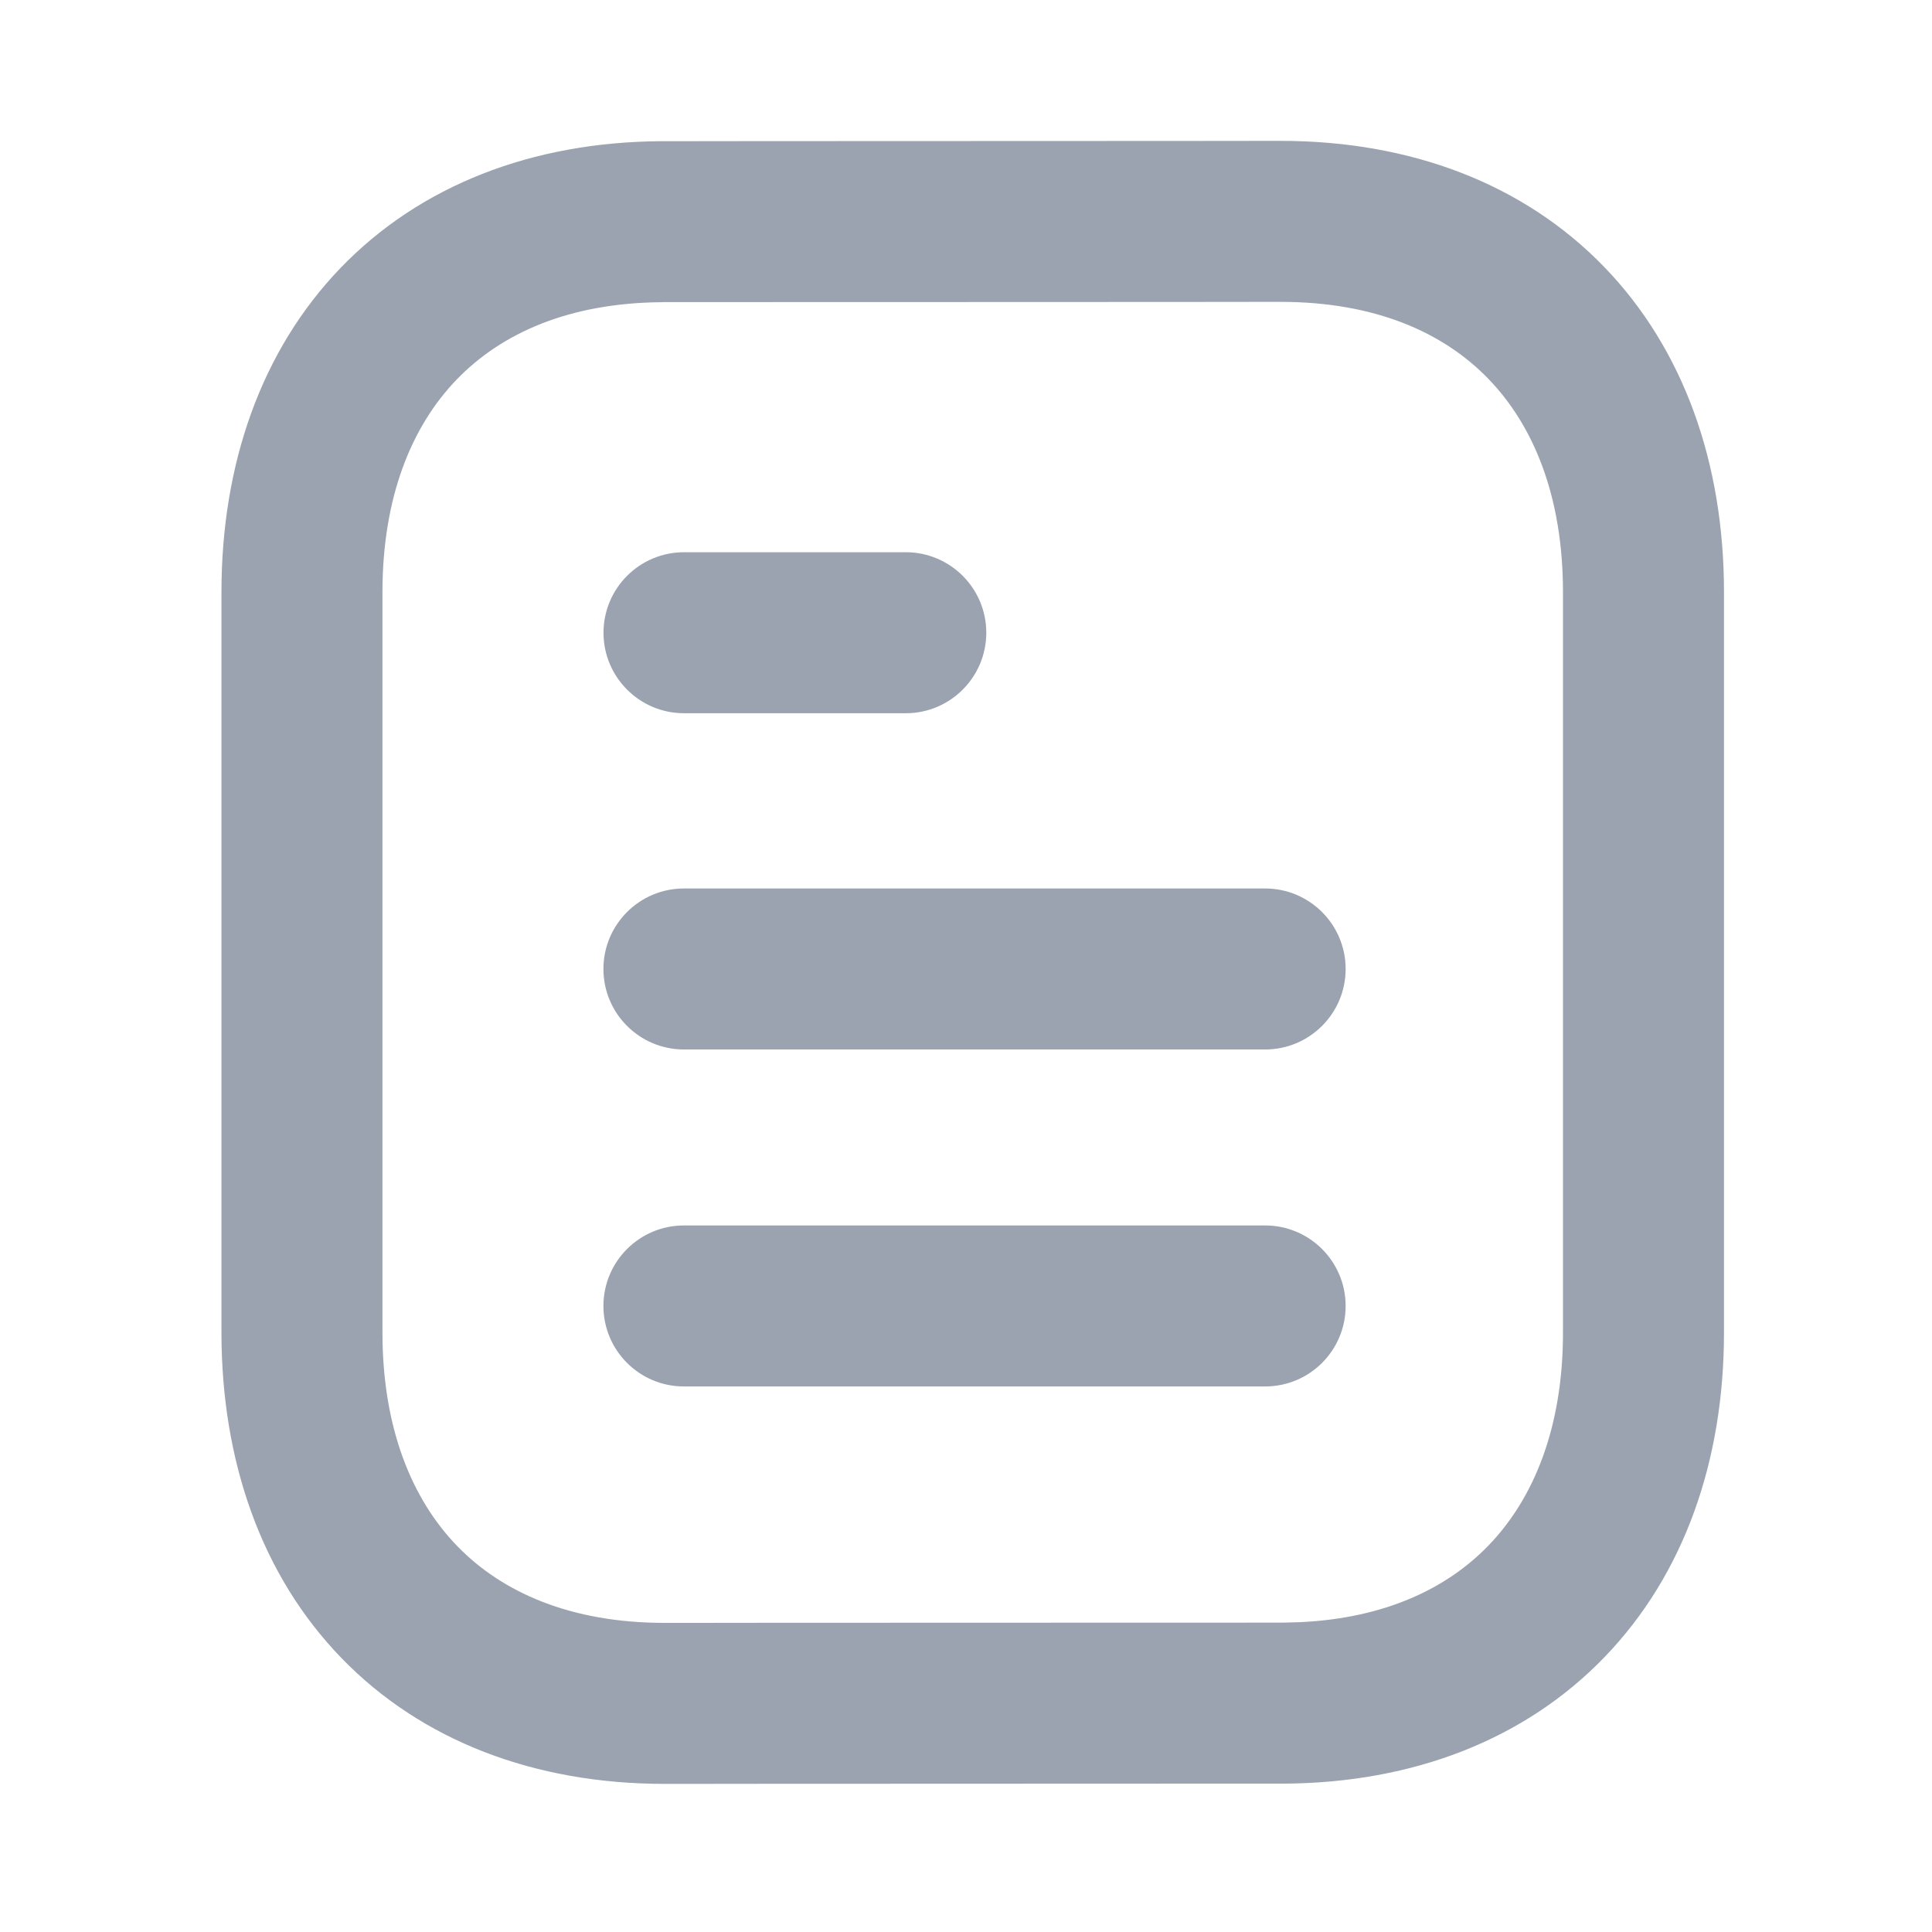
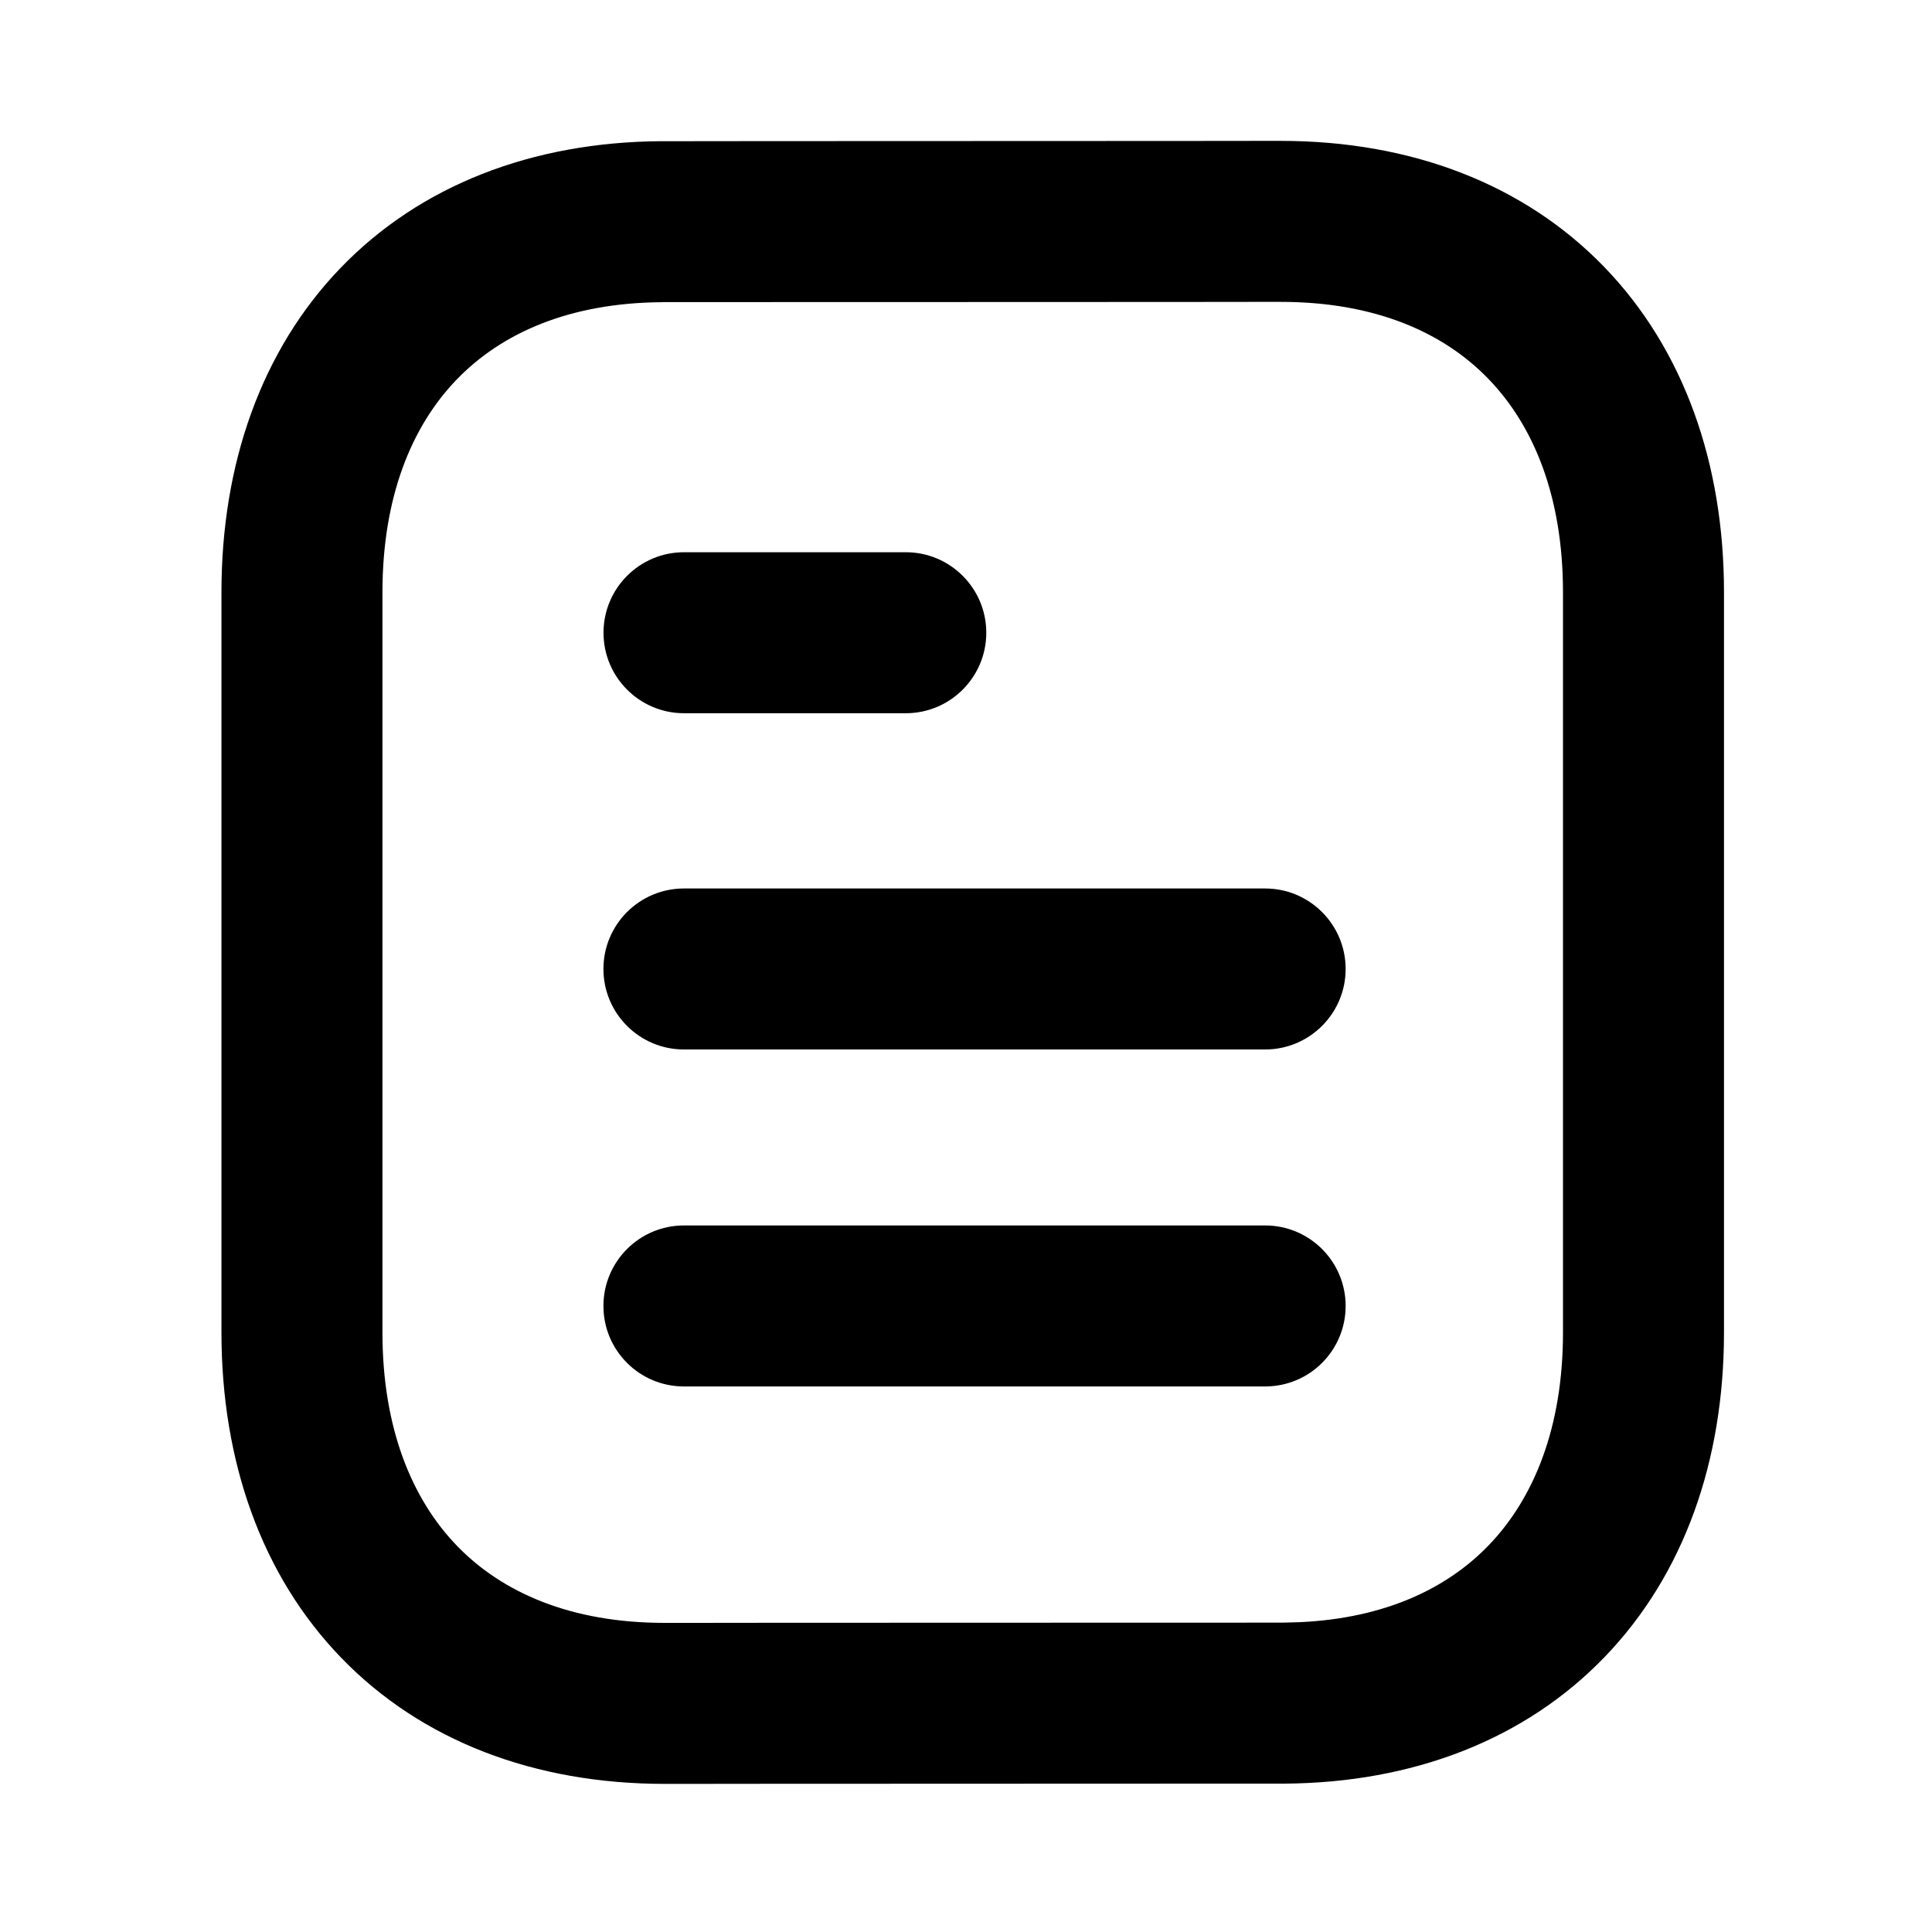
<svg xmlns="http://www.w3.org/2000/svg" width="100%" height="100%" viewBox="0 0 24 24" fill="none">
-   <path d="M15.716 15.223C16.268 15.223 16.716 15.671 16.716 16.223C16.716 16.776 16.268 17.223 15.716 17.223H8.496C7.944 17.223 7.496 16.776 7.496 16.223C7.496 15.671 7.944 15.223 8.496 15.223H15.716Z" fill="#9AA3AF" />
-   <path d="M15.716 11.037C16.268 11.037 16.716 11.485 16.716 12.037C16.716 12.589 16.268 13.037 15.716 13.037H8.496C7.944 13.037 7.496 12.589 7.496 12.037C7.496 11.485 7.944 11.037 8.496 11.037H15.716Z" fill="#9AA3AF" />
-   <path d="M11.252 6.86C11.804 6.86 12.252 7.308 12.252 7.86C12.252 8.412 11.804 8.86 11.252 8.86H8.497C7.945 8.86 7.497 8.412 7.497 7.86C7.497 7.308 7.945 6.86 8.497 6.86H11.252Z" fill="#9AA3AF" />
-   <path d="M19.416 7.357C19.416 6.172 19.053 5.287 18.488 4.705C17.928 4.126 17.076 3.75 15.909 3.75H15.58C15.37 3.75 15.07 3.751 14.71 3.751C13.99 3.751 13.03 3.751 12.069 3.752C10.206 3.753 8.341 3.753 8.226 3.753L8.227 3.754C7.071 3.761 6.227 4.139 5.671 4.717C5.111 5.298 4.751 6.179 4.751 7.357V16.552C4.751 17.738 5.115 18.622 5.679 19.205C6.239 19.783 7.09 20.16 8.257 20.16H8.587C8.797 20.16 9.096 20.159 9.456 20.159C10.176 20.159 11.136 20.158 12.097 20.158C13.955 20.157 15.816 20.157 15.94 20.157L16.152 20.151C17.199 20.102 17.974 19.736 18.495 19.194C19.055 18.612 19.416 17.731 19.416 16.552V7.357ZM21.416 16.552C21.416 18.144 20.922 19.557 19.936 20.581C18.948 21.608 17.557 22.147 15.952 22.157H14.739C14.018 22.157 13.057 22.158 12.097 22.158C11.136 22.158 10.177 22.159 9.457 22.159C9.097 22.159 8.797 22.16 8.587 22.16H8.257C6.64 22.16 5.238 21.625 4.241 20.596C3.248 19.571 2.751 18.151 2.751 16.552V7.357C2.751 5.766 3.245 4.353 4.229 3.33C5.218 2.303 6.609 1.764 8.214 1.754H8.554C8.765 1.754 9.065 1.753 9.426 1.753C10.147 1.752 11.108 1.752 12.068 1.752C13.029 1.751 13.989 1.751 14.709 1.751C15.069 1.751 15.368 1.75 15.578 1.75H15.909C17.526 1.75 18.928 2.284 19.925 3.313C20.918 4.338 21.416 5.758 21.416 7.357V16.552Z" fill="#9AA3AF" />
+   <path d="M15.716 15.223C16.268 15.223 16.716 15.671 16.716 16.223C16.716 16.776 16.268 17.223 15.716 17.223H8.496C7.944 17.223 7.496 16.776 7.496 16.223C7.496 15.671 7.944 15.223 8.496 15.223H15.716Z" fill="currentColor" />
+   <path d="M15.716 11.037C16.268 11.037 16.716 11.485 16.716 12.037C16.716 12.589 16.268 13.037 15.716 13.037H8.496C7.944 13.037 7.496 12.589 7.496 12.037C7.496 11.485 7.944 11.037 8.496 11.037H15.716Z" fill="currentColor" />
+   <path d="M11.252 6.86C11.804 6.86 12.252 7.308 12.252 7.86C12.252 8.412 11.804 8.86 11.252 8.86H8.497C7.945 8.86 7.497 8.412 7.497 7.86C7.497 7.308 7.945 6.86 8.497 6.86H11.252Z" fill="currentColor" />
+   <path d="M19.416 7.357C19.416 6.172 19.053 5.287 18.488 4.705C17.928 4.126 17.076 3.75 15.909 3.75H15.58C15.37 3.75 15.07 3.751 14.71 3.751C13.99 3.751 13.03 3.751 12.069 3.752C10.206 3.753 8.341 3.753 8.226 3.753L8.227 3.754C7.071 3.761 6.227 4.139 5.671 4.717C5.111 5.298 4.751 6.179 4.751 7.357V16.552C4.751 17.738 5.115 18.622 5.679 19.205C6.239 19.783 7.09 20.16 8.257 20.16H8.587C8.797 20.16 9.096 20.159 9.456 20.159C10.176 20.159 11.136 20.158 12.097 20.158C13.955 20.157 15.816 20.157 15.94 20.157L16.152 20.151C17.199 20.102 17.974 19.736 18.495 19.194C19.055 18.612 19.416 17.731 19.416 16.552V7.357ZM21.416 16.552C21.416 18.144 20.922 19.557 19.936 20.581C18.948 21.608 17.557 22.147 15.952 22.157H14.739C14.018 22.157 13.057 22.158 12.097 22.158C11.136 22.158 10.177 22.159 9.457 22.159C9.097 22.159 8.797 22.16 8.587 22.16H8.257C6.64 22.16 5.238 21.625 4.241 20.596C3.248 19.571 2.751 18.151 2.751 16.552V7.357C2.751 5.766 3.245 4.353 4.229 3.33C5.218 2.303 6.609 1.764 8.214 1.754H8.554C8.765 1.754 9.065 1.753 9.426 1.753C10.147 1.752 11.108 1.752 12.068 1.752C13.029 1.751 13.989 1.751 14.709 1.751C15.069 1.751 15.368 1.75 15.578 1.75H15.909C17.526 1.75 18.928 2.284 19.925 3.313C20.918 4.338 21.416 5.758 21.416 7.357V16.552Z" fill="currentColor" />
</svg>
